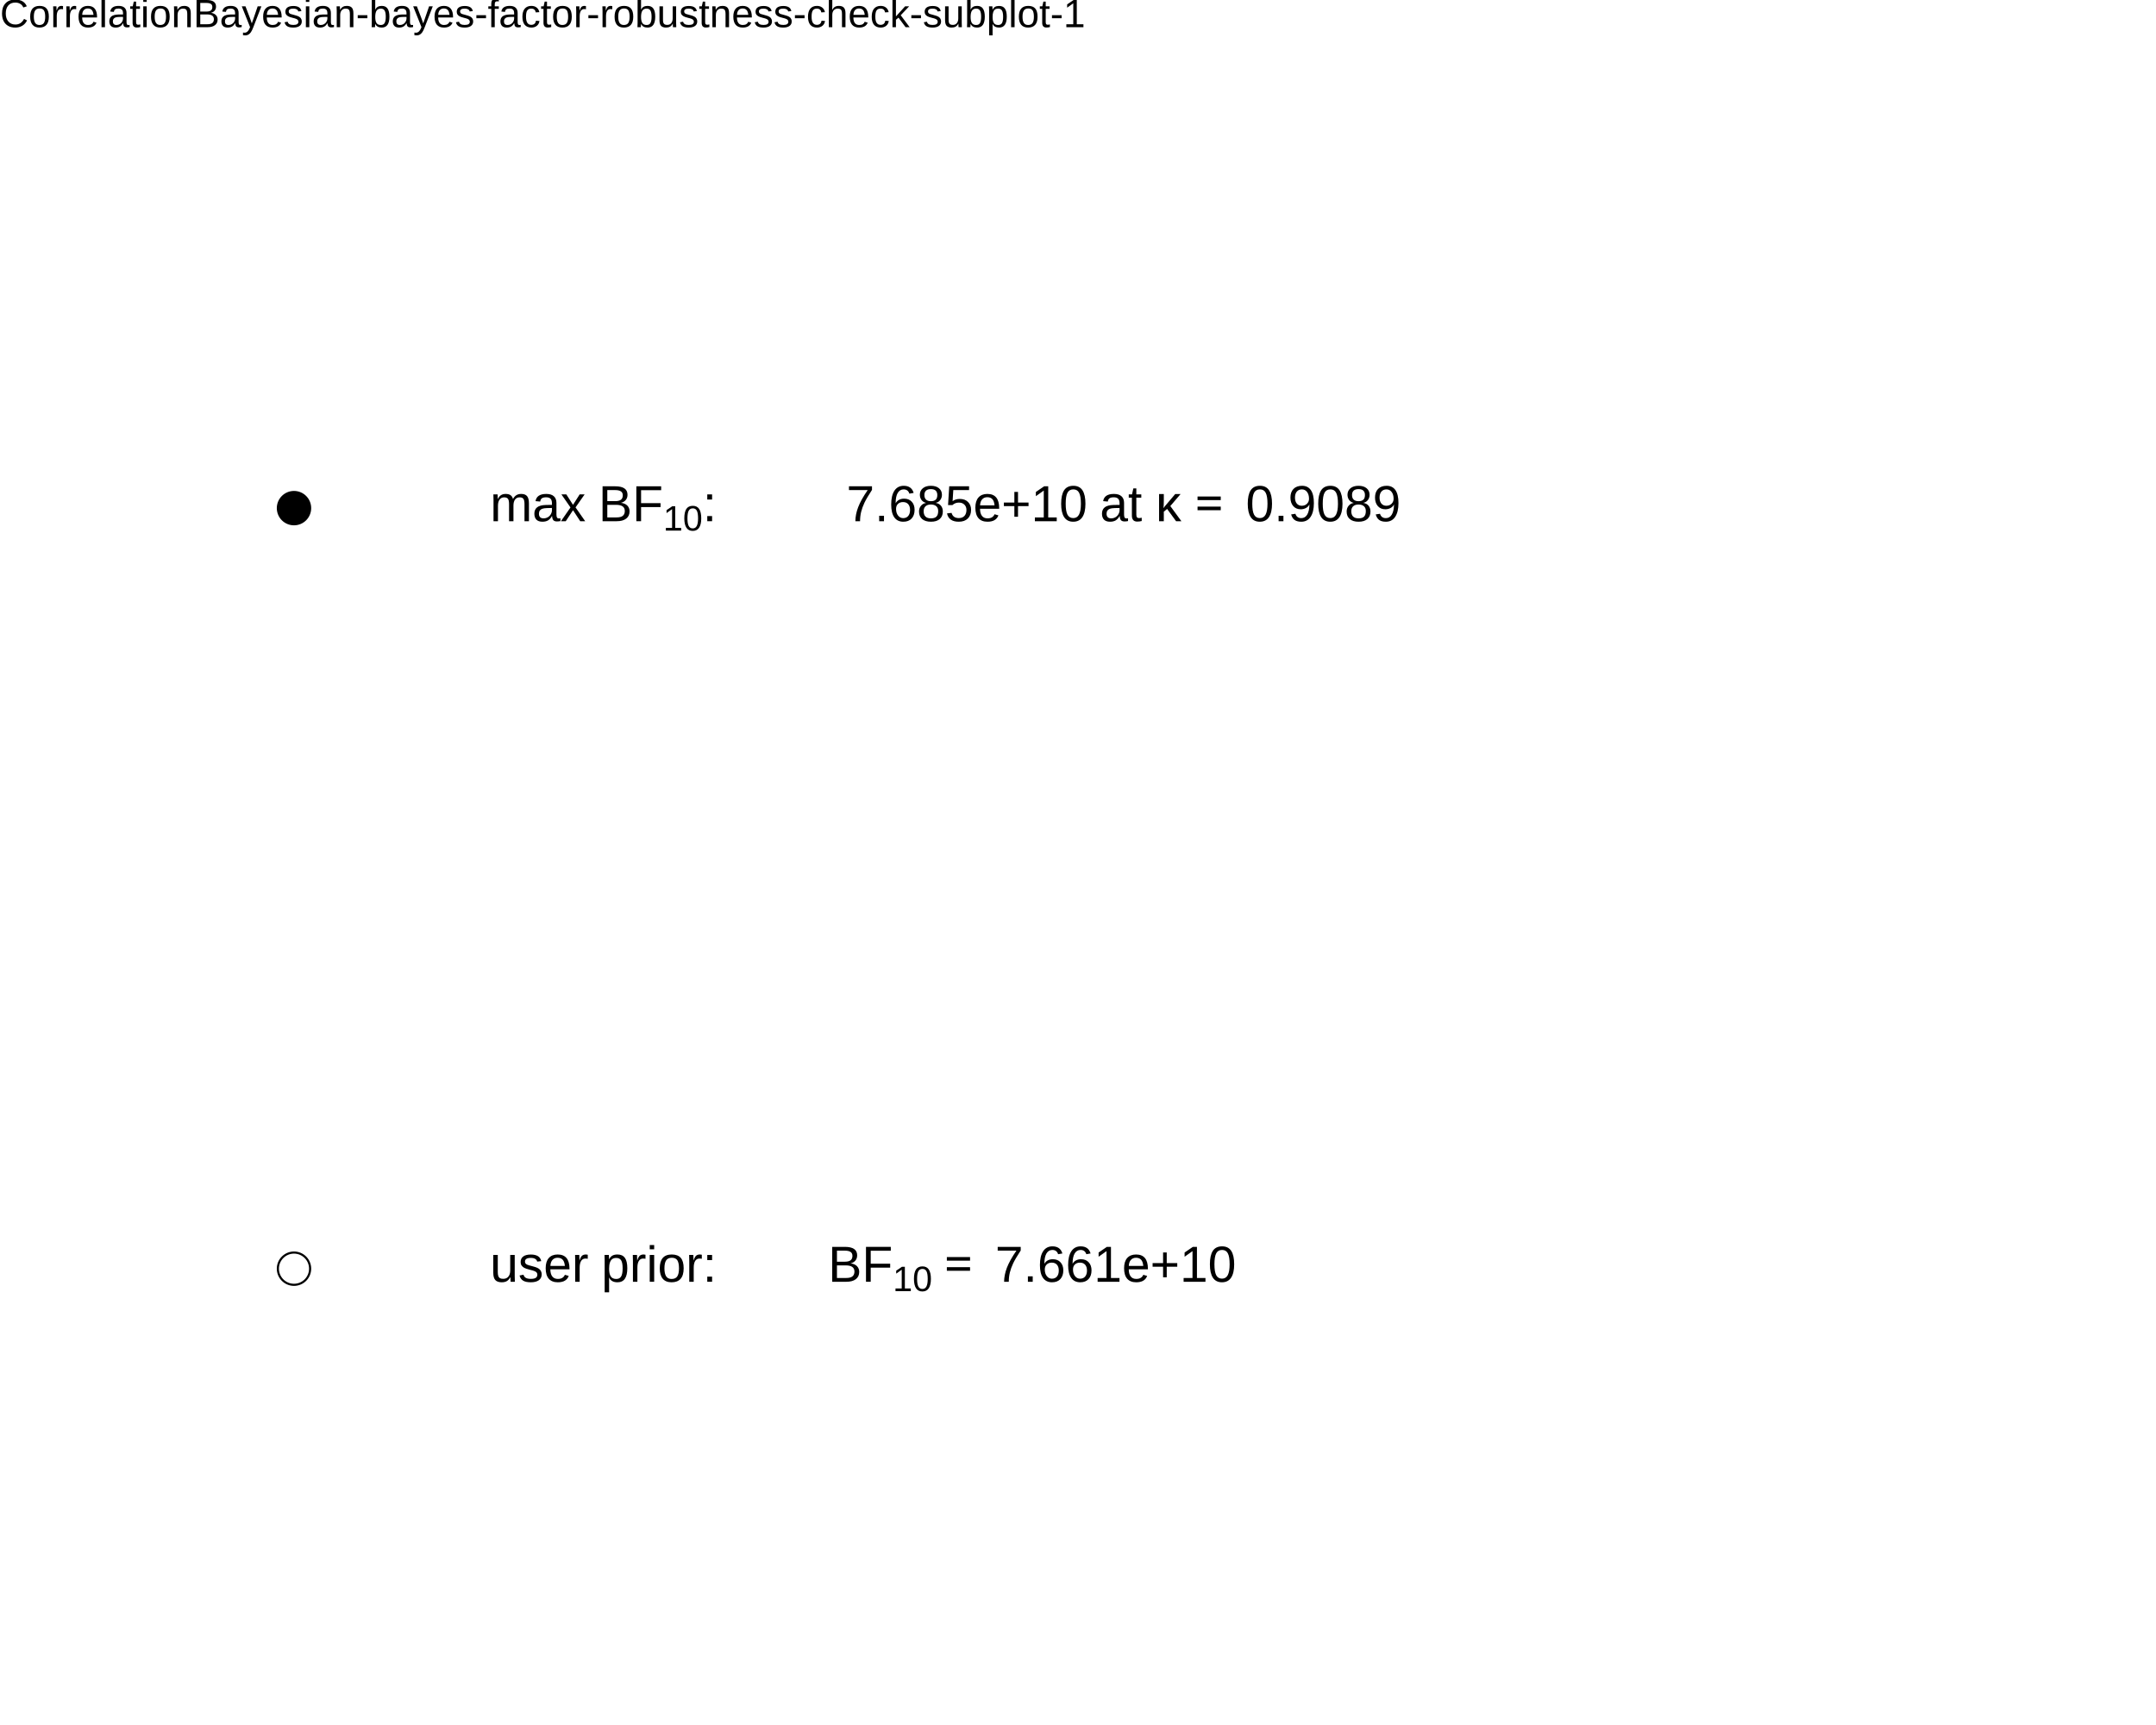
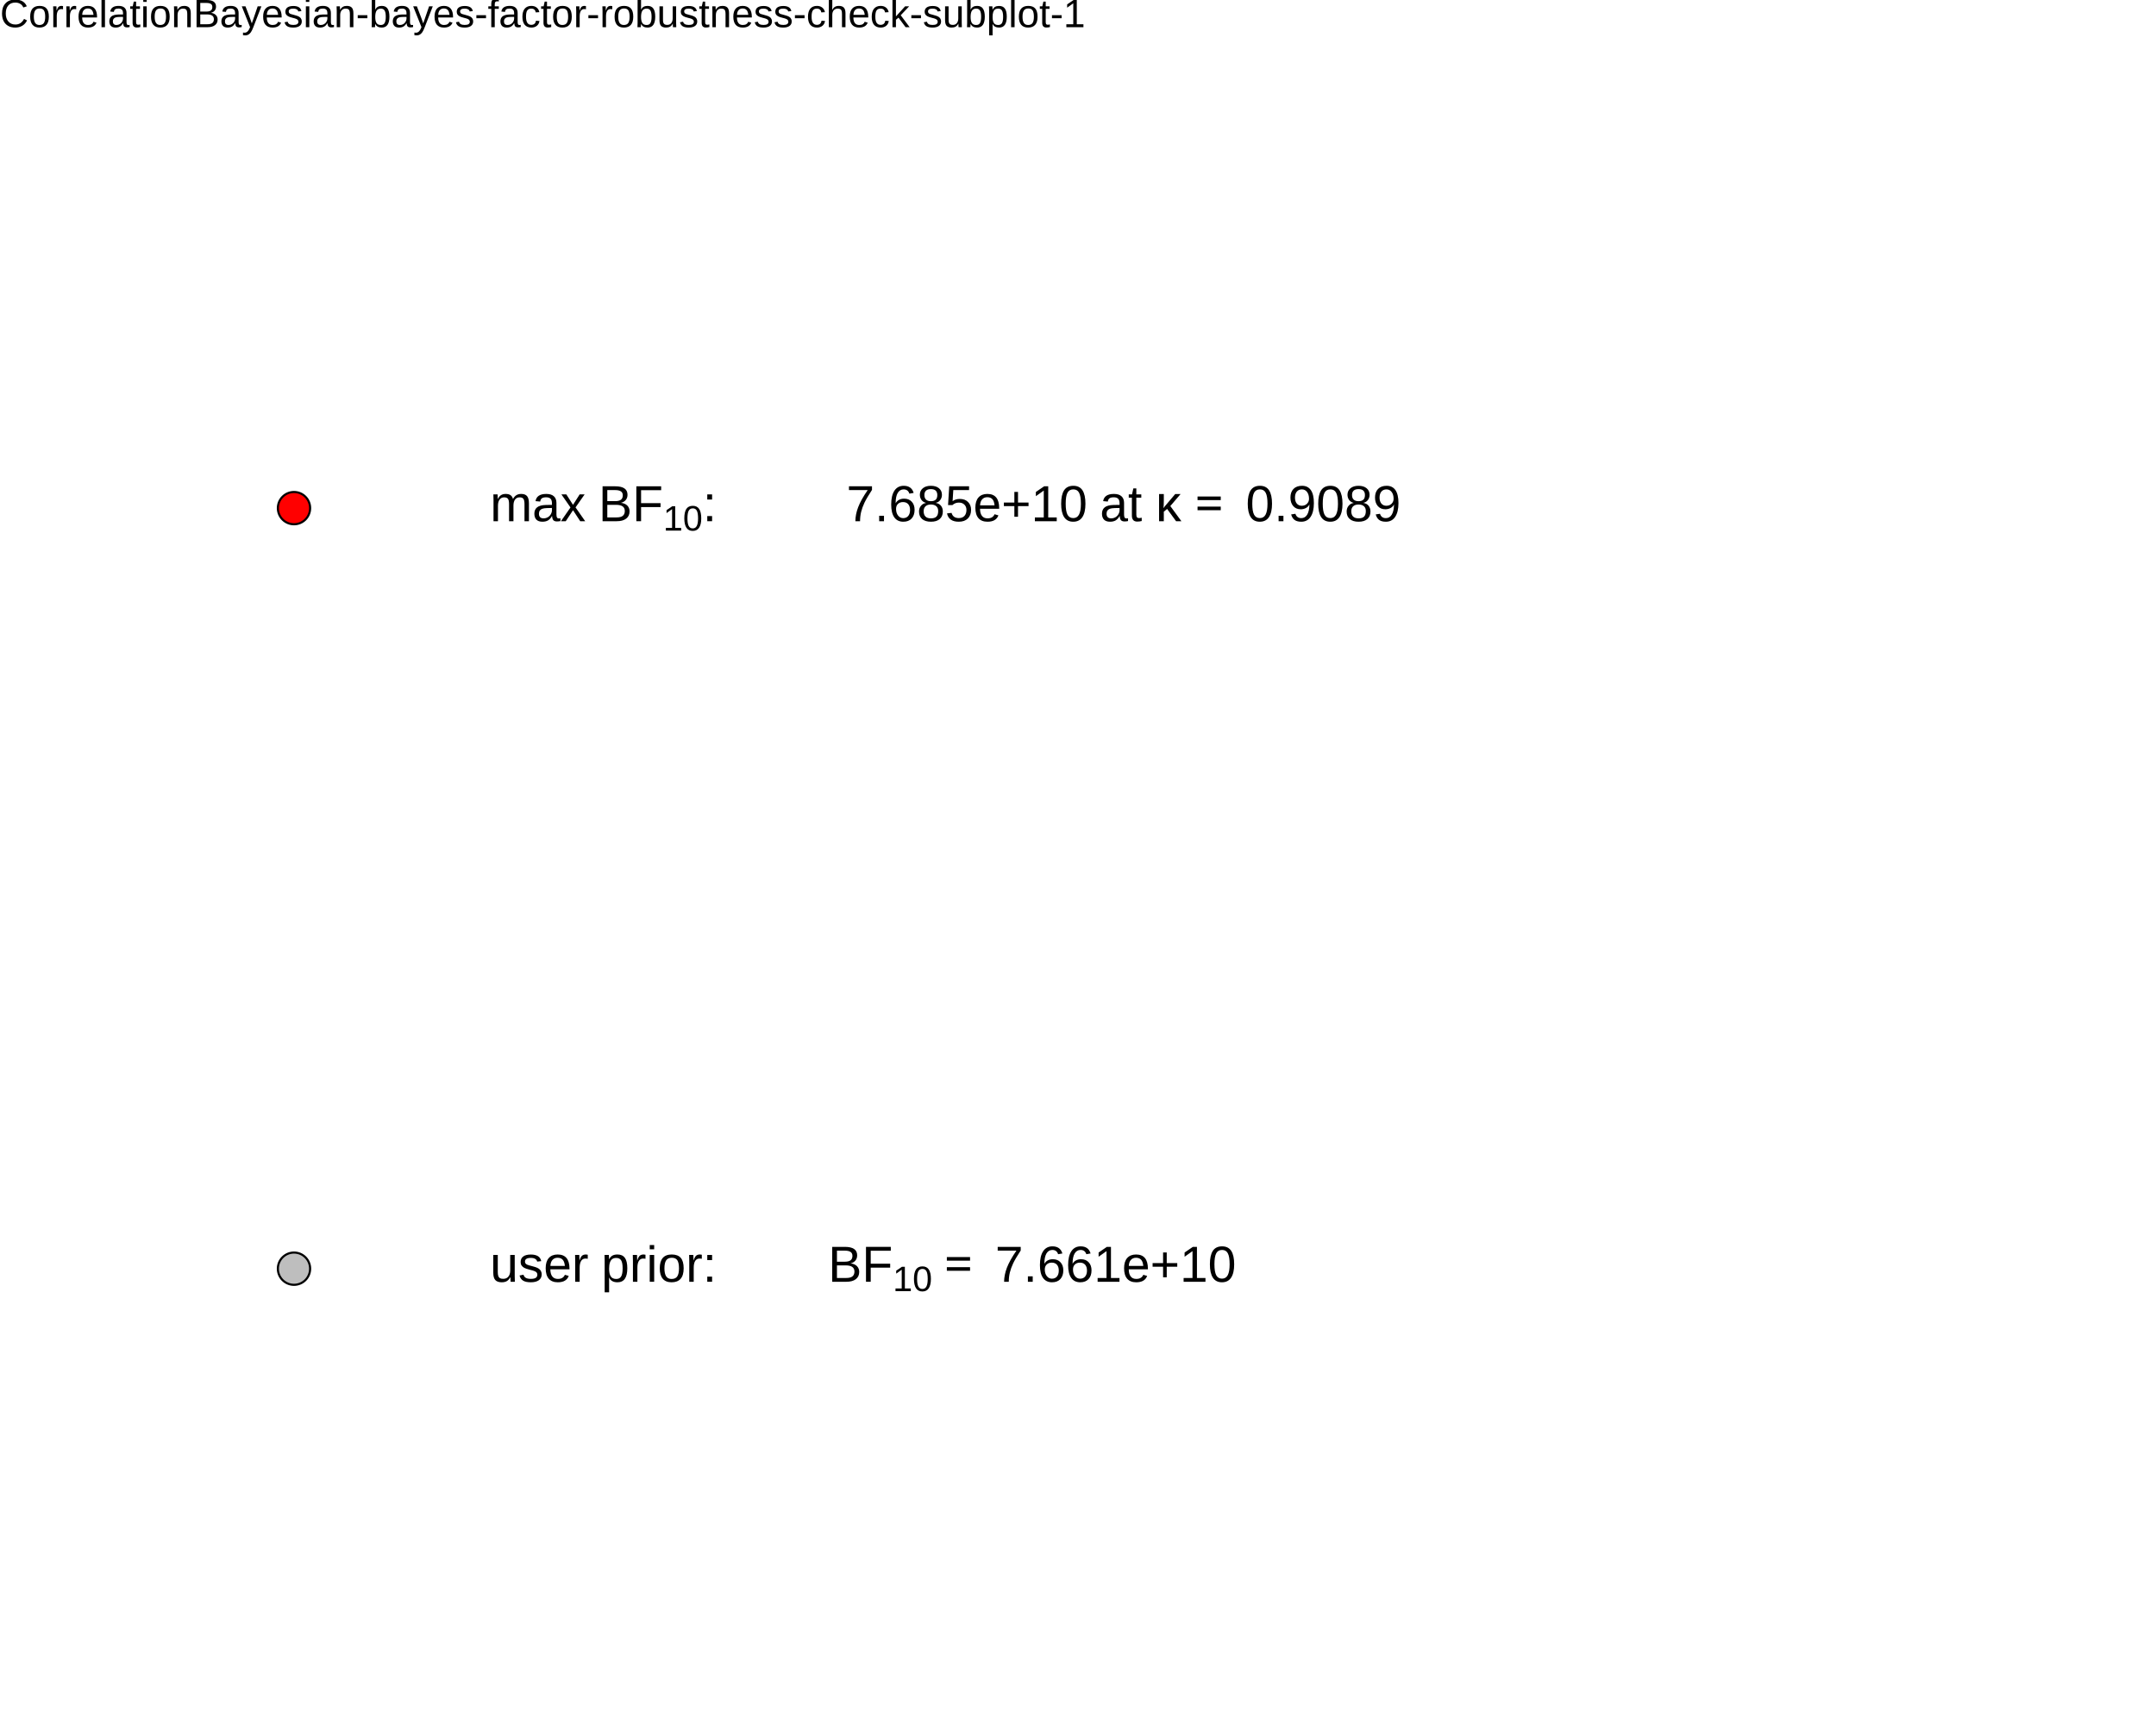
<svg xmlns="http://www.w3.org/2000/svg" viewBox="0 0 720.00 576.00">
  <defs>
    <style type="text/css">
    line, polyline, polygon, path, rect, circle {
      fill: none;
      stroke: #000000;
      stroke-linecap: round;
      stroke-linejoin: round;
      stroke-miterlimit: 10.00;
    }
  </style>
  </defs>
  <rect width="100%" height="100%" style="stroke: none; fill: #FFFFFF;" />
  <rect x="0.00" y="0.00" width="720.00" height="576.00" style="stroke-width: 10.67; stroke: none;" />
  <defs>
    <clipPath id="cpMC4wMHw3MjAuMDB8NTc2LjAwfDE3LjI5">
      <rect x="0.00" y="17.29" width="720.00" height="558.71" />
    </clipPath>
  </defs>
  <rect x="0.00" y="17.29" width="720.00" height="558.71" style="stroke-width: 10.67; stroke: none;" clip-path="url(#cpMC4wMHw3MjAuMDB8NTc2LjAwfDE3LjI5)" />
-   <circle cx="98.18" cy="423.63" r="4.04pt" style="stroke-width: 0.71; fill: #FFFFFF;" clip-path="url(#cpMC4wMHw3MjAuMDB8NTc2LjAwfDE3LjI5)" />
-   <circle cx="98.18" cy="169.67" r="4.04pt" style="stroke-width: 0.71; fill: #000000;" clip-path="url(#cpMC4wMHw3MjAuMDB8NTc2LjAwfDE3LjI5)" />
+   <circle cx="98.18" cy="423.63" r="4.04pt" style="stroke-width: 0.71; fill: #BEBEBE;" clip-path="url(#cpMC4wMHw3MjAuMDB8NTc2LjAwfDE3LjI5)" />
+   <circle cx="98.18" cy="169.67" r="4.04pt" style="stroke-width: 0.71; fill: #FF0000;" clip-path="url(#cpMC4wMHw3MjAuMDB8NTc2LjAwfDE3LjI5)" />
  <g clip-path="url(#cpMC4wMHw3MjAuMDB8NTc2LjAwfDE3LjI5)">
    <text x="163.64" y="428.00" style="font-size: 16.93px; font-family: Liberation Sans;" textLength="9.41px" lengthAdjust="spacingAndGlyphs">u</text>
  </g>
  <g clip-path="url(#cpMC4wMHw3MjAuMDB8NTc2LjAwfDE3LjI5)">
    <text x="173.04" y="428.00" style="font-size: 16.93px; font-family: Liberation Sans;" textLength="8.47px" lengthAdjust="spacingAndGlyphs">s</text>
  </g>
  <g clip-path="url(#cpMC4wMHw3MjAuMDB8NTc2LjAwfDE3LjI5)">
    <text x="181.51" y="428.00" style="font-size: 16.93px; font-family: Liberation Sans;" textLength="9.41px" lengthAdjust="spacingAndGlyphs">e</text>
  </g>
  <g clip-path="url(#cpMC4wMHw3MjAuMDB8NTc2LjAwfDE3LjI5)">
    <text x="190.92" y="428.00" style="font-size: 16.93px; font-family: Liberation Sans;" textLength="5.64px" lengthAdjust="spacingAndGlyphs">r</text>
  </g>
  <g clip-path="url(#cpMC4wMHw3MjAuMDB8NTc2LjAwfDE3LjI5)">
    <text x="196.56" y="428.00" style="font-size: 16.93px; font-family: Symbola;" textLength="4.23px" lengthAdjust="spacingAndGlyphs"> </text>
  </g>
  <g clip-path="url(#cpMC4wMHw3MjAuMDB8NTc2LjAwfDE3LjI5)">
    <text x="200.79" y="428.00" style="font-size: 16.93px; font-family: Liberation Sans;" textLength="9.41px" lengthAdjust="spacingAndGlyphs">p</text>
  </g>
  <g clip-path="url(#cpMC4wMHw3MjAuMDB8NTc2LjAwfDE3LjI5)">
    <text x="210.20" y="428.00" style="font-size: 16.93px; font-family: Liberation Sans;" textLength="5.64px" lengthAdjust="spacingAndGlyphs">r</text>
  </g>
  <g clip-path="url(#cpMC4wMHw3MjAuMDB8NTc2LjAwfDE3LjI5)">
    <text x="215.84" y="428.00" style="font-size: 16.93px; font-family: Liberation Sans;" textLength="3.77px" lengthAdjust="spacingAndGlyphs">i</text>
  </g>
  <g clip-path="url(#cpMC4wMHw3MjAuMDB8NTc2LjAwfDE3LjI5)">
    <text x="219.61" y="428.00" style="font-size: 16.93px; font-family: Liberation Sans;" textLength="9.41px" lengthAdjust="spacingAndGlyphs">o</text>
  </g>
  <g clip-path="url(#cpMC4wMHw3MjAuMDB8NTc2LjAwfDE3LjI5)">
    <text x="229.01" y="428.00" style="font-size: 16.93px; font-family: Liberation Sans;" textLength="5.64px" lengthAdjust="spacingAndGlyphs">r</text>
  </g>
  <g clip-path="url(#cpMC4wMHw3MjAuMDB8NTc2LjAwfDE3LjI5)">
    <text x="234.65" y="428.00" style="font-size: 16.93px; font-family: Liberation Sans;" textLength="4.70px" lengthAdjust="spacingAndGlyphs">:</text>
  </g>
  <g clip-path="url(#cpMC4wMHw3MjAuMDB8NTc2LjAwfDE3LjI5)">
    <text x="272.29" y="428.00" style="font-size: 16.93px; font-family: Symbola;" textLength="4.23px" lengthAdjust="spacingAndGlyphs"> </text>
  </g>
  <g clip-path="url(#cpMC4wMHw3MjAuMDB8NTc2LjAwfDE3LjI5)">
    <text x="276.53" y="428.00" style="font-size: 16.93px; font-family: Liberation Sans;" textLength="11.28px" lengthAdjust="spacingAndGlyphs">B</text>
  </g>
  <g clip-path="url(#cpMC4wMHw3MjAuMDB8NTc2LjAwfDE3LjI5)">
    <text x="287.81" y="428.00" style="font-size: 16.93px; font-family: Liberation Sans;" textLength="10.34px" lengthAdjust="spacingAndGlyphs">F</text>
  </g>
  <g clip-path="url(#cpMC4wMHw3MjAuMDB8NTc2LjAwfDE3LjI5)">
    <text x="298.15" y="431.13" style="font-size: 11.85px; font-family: Liberation Sans;" textLength="6.59px" lengthAdjust="spacingAndGlyphs">1</text>
  </g>
  <g clip-path="url(#cpMC4wMHw3MjAuMDB8NTc2LjAwfDE3LjI5)">
    <text x="304.75" y="431.13" style="font-size: 11.85px; font-family: Liberation Sans;" textLength="6.59px" lengthAdjust="spacingAndGlyphs">0</text>
  </g>
  <g clip-path="url(#cpMC4wMHw3MjAuMDB8NTc2LjAwfDE3LjI5)">
    <text x="315.25" y="428.00" style="font-size: 16.93px; font-family: Symbola;" textLength="13.14px" lengthAdjust="spacingAndGlyphs">=</text>
  </g>
  <g clip-path="url(#cpMC4wMHw3MjAuMDB8NTc2LjAwfDE3LjI5)">
    <text x="332.31" y="428.00" style="font-size: 16.93px; font-family: Liberation Sans;" textLength="80.42px" lengthAdjust="spacingAndGlyphs">7.661e+10</text>
  </g>
  <g clip-path="url(#cpMC4wMHw3MjAuMDB8NTc2LjAwfDE3LjI5)">
    <text x="163.64" y="174.04" style="font-size: 16.93px; font-family: Liberation Sans;" textLength="14.09px" lengthAdjust="spacingAndGlyphs">m</text>
  </g>
  <g clip-path="url(#cpMC4wMHw3MjAuMDB8NTc2LjAwfDE3LjI5)">
    <text x="177.73" y="174.04" style="font-size: 16.93px; font-family: Liberation Sans;" textLength="9.41px" lengthAdjust="spacingAndGlyphs">a</text>
  </g>
  <g clip-path="url(#cpMC4wMHw3MjAuMDB8NTc2LjAwfDE3LjI5)">
    <text x="187.14" y="174.04" style="font-size: 16.93px; font-family: Liberation Sans;" textLength="8.47px" lengthAdjust="spacingAndGlyphs">x</text>
  </g>
  <g clip-path="url(#cpMC4wMHw3MjAuMDB8NTc2LjAwfDE3LjI5)">
    <text x="195.61" y="174.04" style="font-size: 16.93px; font-family: Symbola;" textLength="4.23px" lengthAdjust="spacingAndGlyphs"> </text>
  </g>
  <g clip-path="url(#cpMC4wMHw3MjAuMDB8NTc2LjAwfDE3LjI5)">
    <text x="199.84" y="174.04" style="font-size: 16.93px; font-family: Liberation Sans;" textLength="11.28px" lengthAdjust="spacingAndGlyphs">B</text>
  </g>
  <g clip-path="url(#cpMC4wMHw3MjAuMDB8NTc2LjAwfDE3LjI5)">
    <text x="211.12" y="174.04" style="font-size: 16.93px; font-family: Liberation Sans;" textLength="10.34px" lengthAdjust="spacingAndGlyphs">F</text>
  </g>
  <g clip-path="url(#cpMC4wMHw3MjAuMDB8NTc2LjAwfDE3LjI5)">
    <text x="221.46" y="177.17" style="font-size: 11.85px; font-family: Liberation Sans;" textLength="6.59px" lengthAdjust="spacingAndGlyphs">1</text>
  </g>
  <g clip-path="url(#cpMC4wMHw3MjAuMDB8NTc2LjAwfDE3LjI5)">
    <text x="228.06" y="177.17" style="font-size: 11.85px; font-family: Liberation Sans;" textLength="6.59px" lengthAdjust="spacingAndGlyphs">0</text>
  </g>
  <g clip-path="url(#cpMC4wMHw3MjAuMDB8NTc2LjAwfDE3LjI5)">
    <text x="234.65" y="174.04" style="font-size: 16.93px; font-family: Liberation Sans;" textLength="4.70px" lengthAdjust="spacingAndGlyphs">:</text>
  </g>
  <g clip-path="url(#cpMC4wMHw3MjAuMDB8NTc2LjAwfDE3LjI5)">
    <text x="282.64" y="174.04" style="font-size: 16.93px; font-family: Liberation Sans;" textLength="80.42px" lengthAdjust="spacingAndGlyphs">7.685e+10</text>
  </g>
  <g clip-path="url(#cpMC4wMHw3MjAuMDB8NTc2LjAwfDE3LjI5)">
    <text x="363.06" y="174.04" style="font-size: 16.93px; font-family: Symbola;" textLength="4.23px" lengthAdjust="spacingAndGlyphs"> </text>
  </g>
  <g clip-path="url(#cpMC4wMHw3MjAuMDB8NTc2LjAwfDE3LjI5)">
    <text x="367.29" y="174.04" style="font-size: 16.93px; font-family: Liberation Sans;" textLength="9.41px" lengthAdjust="spacingAndGlyphs">a</text>
  </g>
  <g clip-path="url(#cpMC4wMHw3MjAuMDB8NTc2LjAwfDE3LjI5)">
    <text x="376.70" y="174.04" style="font-size: 16.93px; font-family: Liberation Sans;" textLength="4.70px" lengthAdjust="spacingAndGlyphs">t</text>
  </g>
  <g clip-path="url(#cpMC4wMHw3MjAuMDB8NTc2LjAwfDE3LjI5)">
    <text x="381.40" y="174.04" style="font-size: 16.93px; font-family: Symbola;" textLength="4.23px" lengthAdjust="spacingAndGlyphs"> </text>
  </g>
  <g clip-path="url(#cpMC4wMHw3MjAuMDB8NTc2LjAwfDE3LjI5)">
    <text x="385.64" y="174.04" style="font-size: 16.93px; font-family: Symbola;" textLength="9.42px" lengthAdjust="spacingAndGlyphs">κ</text>
  </g>
  <g clip-path="url(#cpMC4wMHw3MjAuMDB8NTc2LjAwfDE3LjI5)">
    <text x="398.97" y="174.04" style="font-size: 16.93px; font-family: Symbola;" textLength="13.14px" lengthAdjust="spacingAndGlyphs">=</text>
  </g>
  <g clip-path="url(#cpMC4wMHw3MjAuMDB8NTc2LjAwfDE3LjI5)">
    <text x="416.03" y="174.04" style="font-size: 16.93px; font-family: Liberation Sans;" textLength="51.73px" lengthAdjust="spacingAndGlyphs">0.9089</text>
  </g>
  <defs>
    <clipPath id="cpMC4wMHw3MjAuMDB8NTc2LjAwfDAuMDA=">
      <rect x="0.00" y="0.00" width="720.00" height="576.00" />
    </clipPath>
  </defs>
  <g clip-path="url(#cpMC4wMHw3MjAuMDB8NTc2LjAwfDAuMDA=)">
    <text x="0.00" y="9.08" style="font-size: 13.20px; font-family: Liberation Sans;" textLength="361.92px" lengthAdjust="spacingAndGlyphs">CorrelationBayesian-bayes-factor-robustness-check-subplot-1</text>
  </g>
</svg>
